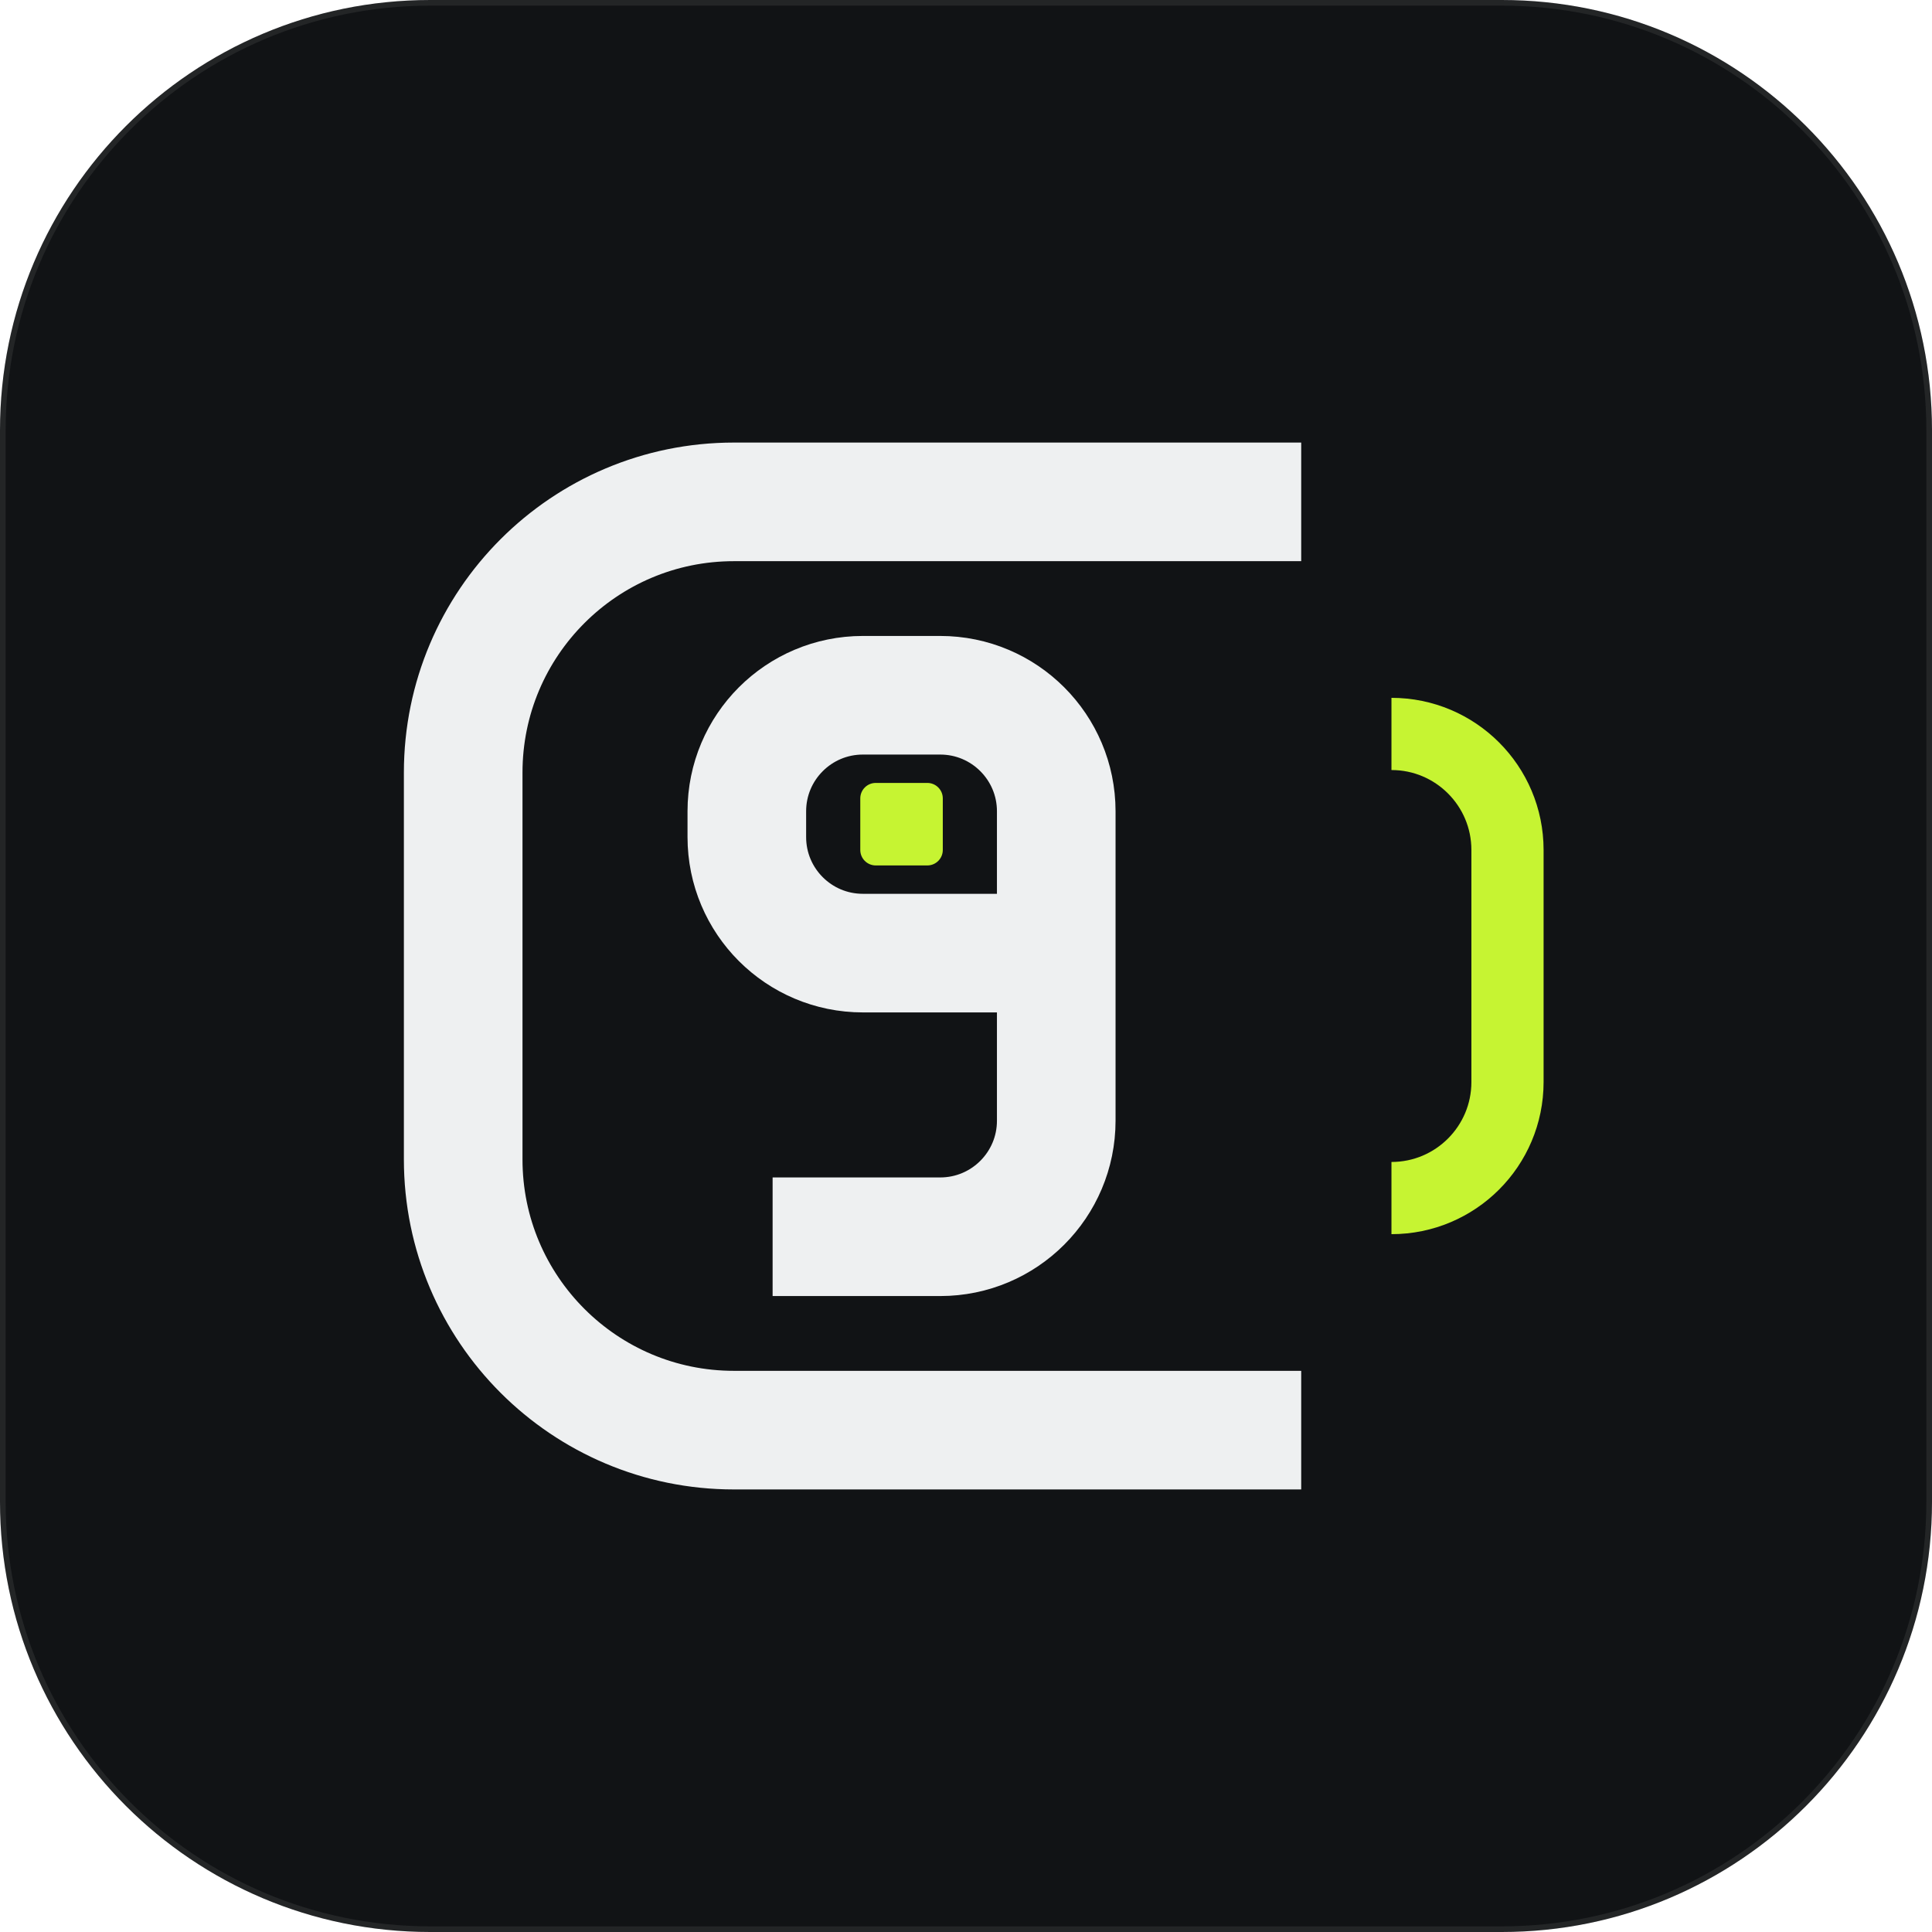
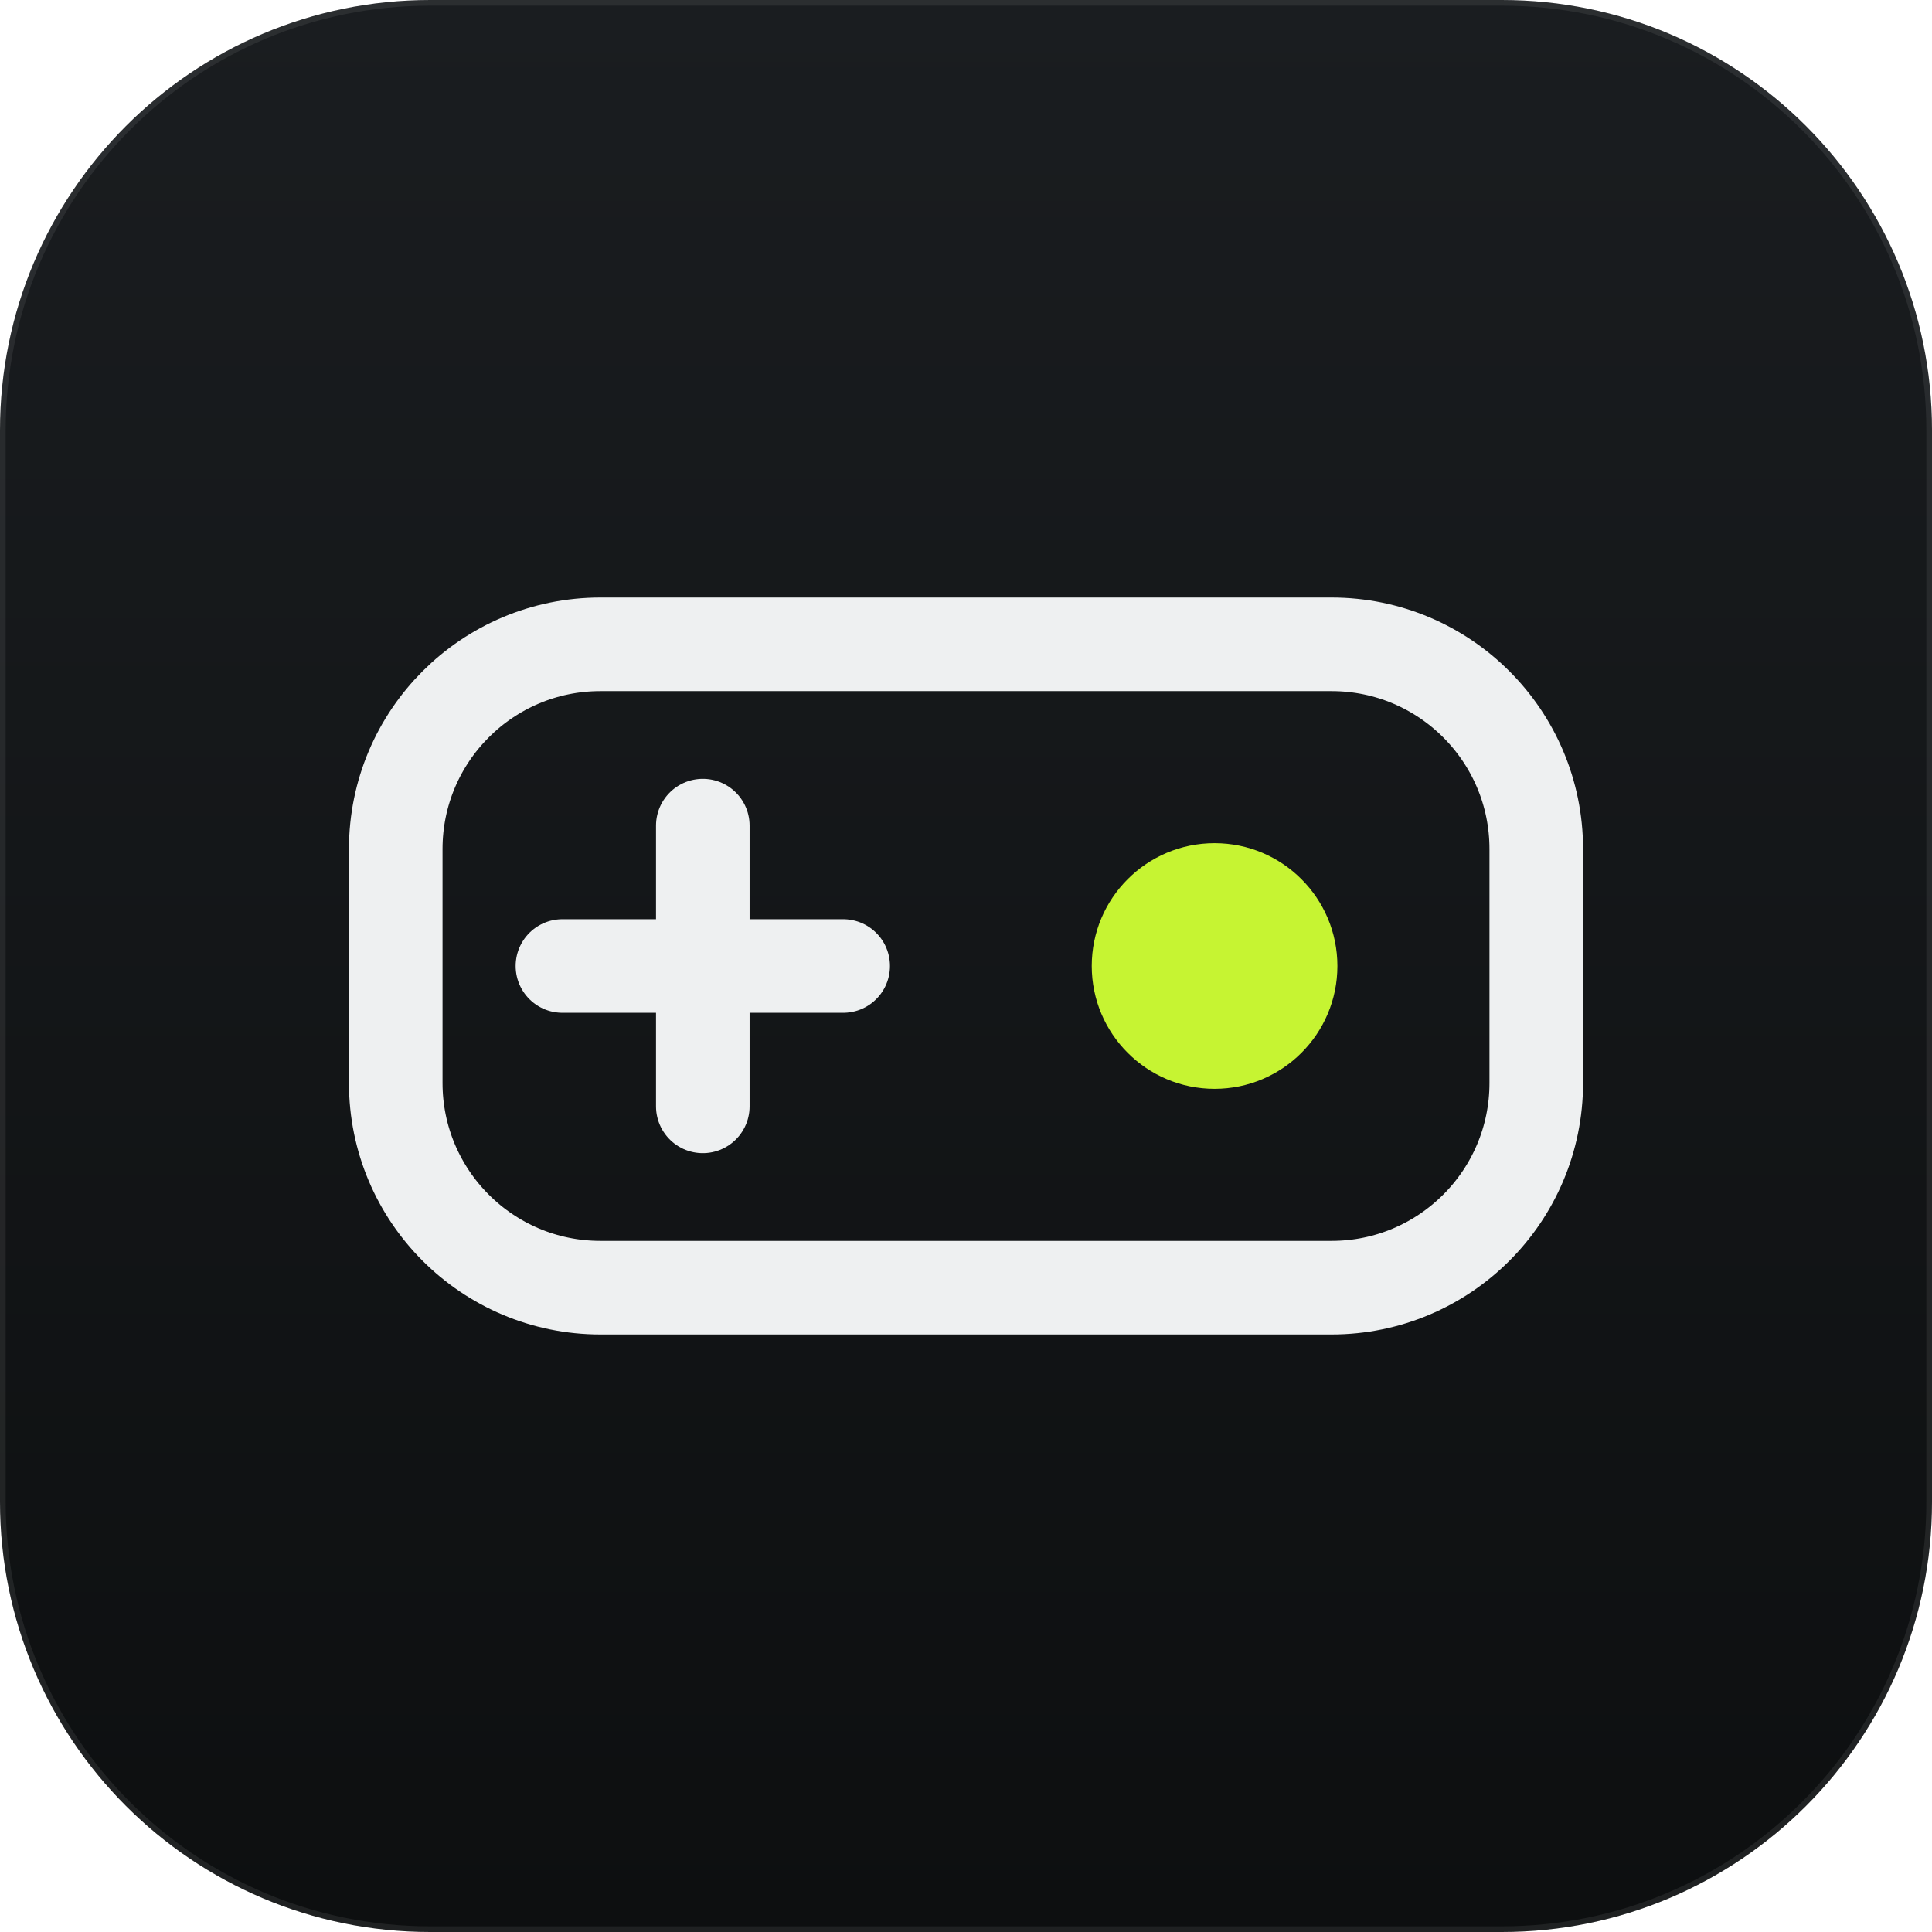
<svg xmlns="http://www.w3.org/2000/svg" viewBox="0 0 1024 1024" role="img" aria-label="Controller-9">
-   <rect width="1024" height="1024" rx="228" fill="#111315" />
+   <defs>
+     <linearGradient id="g" x1="0" y1="0" x2="0" y2="1">
+       <stop offset="0" stop-color="#1A1D20" />
+       <stop offset="1" stop-color="#0D0F10" />
+     </linearGradient>
+   </defs>
+   <rect width="1024" height="1024" rx="228" fill="url(#g)" />
  <rect x="1.5" y="1.5" width="1021" height="1021" rx="226.5" fill="none" stroke="#EEF0F1" stroke-opacity=".08" stroke-width="3" />
-   <g transform="translate(184 184) scale(13.6667)">
-     <g fill="none" stroke="#EEF0F1" stroke-width="4.6" stroke-linejoin="miter">
-       <path d="M37 6 H15.0 A10.5 10.5 0 0 0 4.5 16.5 V31.5 A10.5 10.5 0 0 0 15.0 42 H37" />
-       <path d="M27.5 23.5 H20.0 A4.5 4.5 0 0 1 15.5 19.0 V18.0 A4.5 4.5 0 0 1 20.0 13.5 H23.0 A4.5 4.5 0 0 1 27.5 18.0 V30.0 A4.5 4.5 0 0 1 23.0 34.5 H16.5" />
-       <path d="M40.5 15 A4.5 4.5 0 0 1 45 19.5 V28.5 A4.5 4.5 0 0 1 40.5 33" stroke="#C6F432" stroke-width="2.8" />
-     </g>
-     <path d="M20.5 16.9 H22.5 A0.6 0.6 0 0 1 23.1 17.5 V19.5 A0.6 0.6 0 0 1 22.5 20.1 H20.5 A0.6 0.6 0 0 1 19.9 19.5 V17.5 A0.6 0.6 0 0 1 20.5 16.9 Z" fill="#C6F432" />
+   <g transform="translate(140 140) scale(15.5)">
+     <path d="M11.5 13 H36.5 A7 7 0 0 1 43.5 20 V28 A7 7 0 0 1 36.5 35 H11.5 A7 7 0 0 1 4.5 28 V20 A7 7 0 0 1 11.5 13 Z" fill="none" stroke="#EEF0F1" stroke-width="3.2" />
+     <path d="M15 19.2 V28.8 M10.2 24 H19.8" fill="none" stroke="#EEF0F1" stroke-width="3.2" stroke-linecap="round" />
+     <path d="M28.3 24 A4.2 4.2 0 1 0 36.7 24 A4.2 4.2 0 1 0 28.3 24 Z" fill="#C6F432" />
  </g>
</svg>
